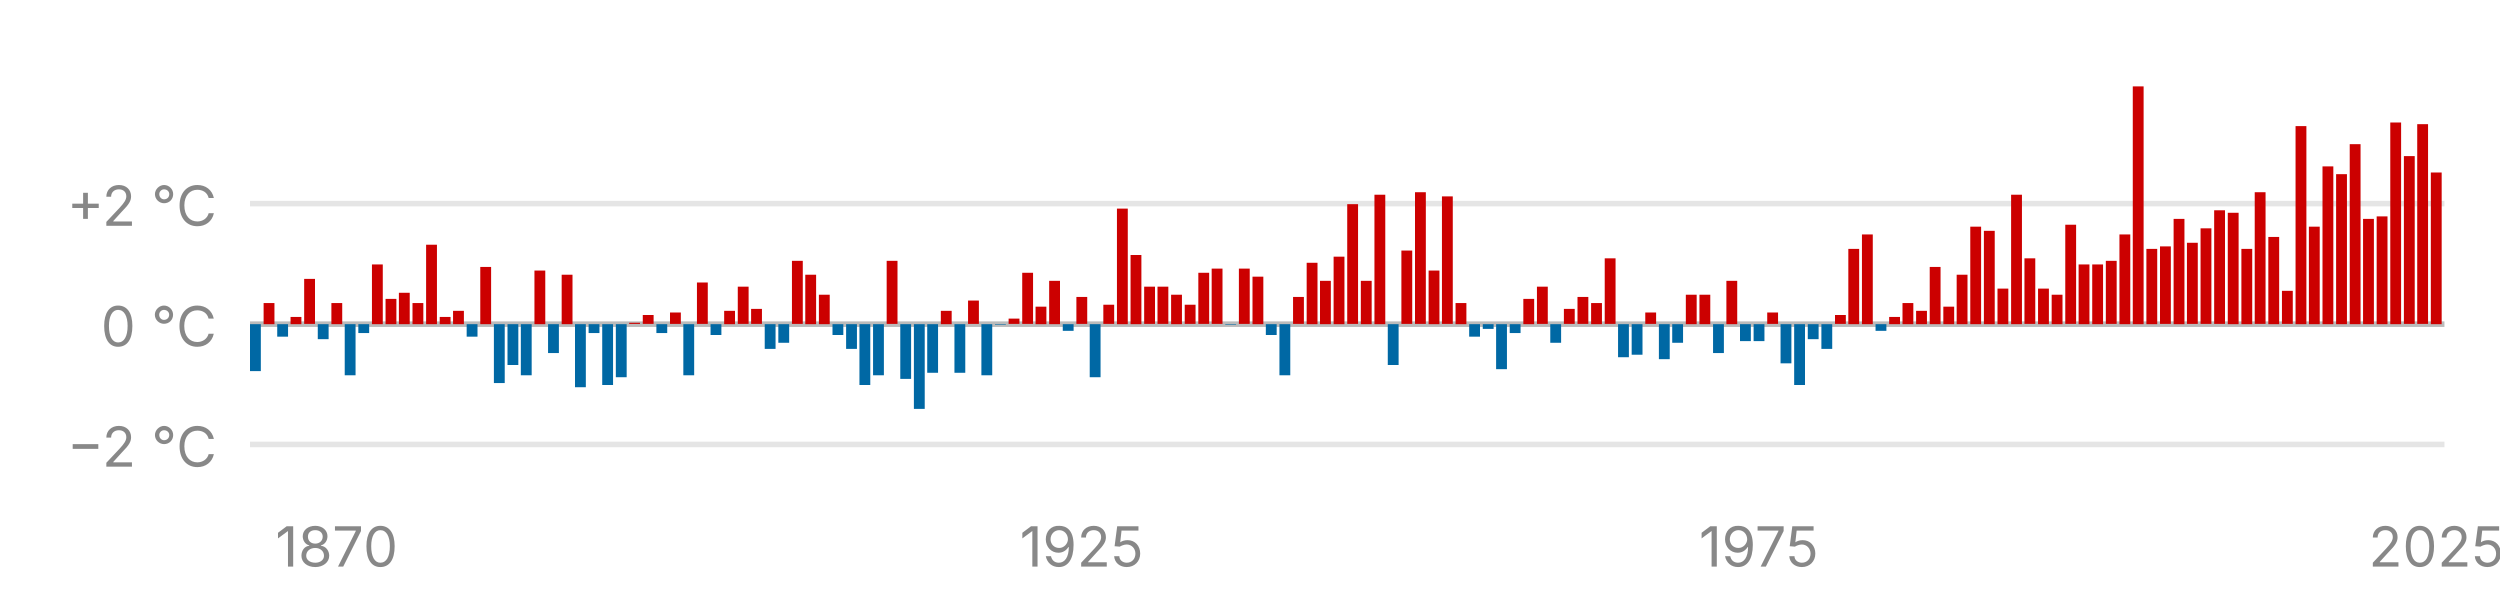
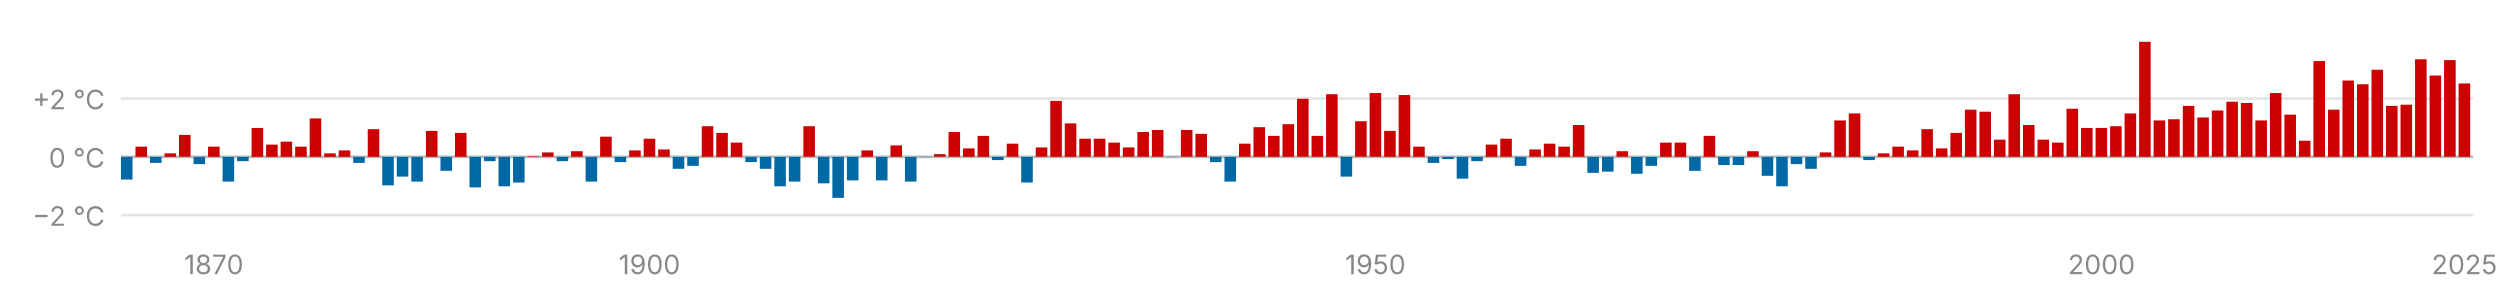
- <svg xmlns="http://www.w3.org/2000/svg" viewBox="0 0 90 22" width="90mm" height="22mm">
-   <line x1="9" x2="88" y1="16.00" y2="16.00" stroke="#e5e5e5" stroke-width="0.2" />
+ <svg xmlns="http://www.w3.org/2000/svg" viewBox="0 0 186 22" width="186mm" height="22mm">
+   <line x1="9" x2="184" y1="16.00" y2="16.00" stroke="#e5e5e5" stroke-width="0.2" />
  <text x="7.80" y="16.80" font-size="2.0" text-anchor="end" fill="#888" font-weight="400" style="font-family:Inter,Arial,sans-serif">−2 °C</text>
-   <line x1="9" x2="88" y1="11.67" y2="11.67" stroke="#bbb" stroke-width="0.2" />
+   <line x1="9" x2="184" y1="11.67" y2="11.67" stroke="#bbb" stroke-width="0.2" />
  <text x="7.80" y="12.47" font-size="2.0" text-anchor="end" fill="#888" font-weight="400" style="font-family:Inter,Arial,sans-serif">0 °C</text>
-   <line x1="9" x2="88" y1="7.33" y2="7.33" stroke="#e5e5e5" stroke-width="0.2" />
+   <line x1="9" x2="184" y1="7.33" y2="7.33" stroke="#e5e5e5" stroke-width="0.2" />
  <text x="7.80" y="8.13" font-size="2.0" text-anchor="end" fill="#888" font-weight="400" style="font-family:Inter,Arial,sans-serif">+2 °C</text>
-   <rect x="9.00" y="11.67" width="0.39" height="1.69" fill="#0068A4" />
-   <rect x="9.49" y="10.91" width="0.39" height="0.76" fill="#CC0000" />
-   <rect x="9.98" y="11.67" width="0.39" height="0.45" fill="#0068A4" />
-   <rect x="10.46" y="11.41" width="0.39" height="0.26" fill="#CC0000" />
-   <rect x="10.95" y="10.04" width="0.39" height="1.62" fill="#CC0000" />
-   <rect x="11.44" y="11.67" width="0.39" height="0.54" fill="#0068A4" />
-   <rect x="11.93" y="10.91" width="0.39" height="0.76" fill="#CC0000" />
-   <rect x="12.41" y="11.67" width="0.39" height="1.84" fill="#0068A4" />
-   <rect x="12.90" y="11.67" width="0.39" height="0.32" fill="#0068A4" />
-   <rect x="13.39" y="9.52" width="0.39" height="2.15" fill="#CC0000" />
-   <rect x="13.88" y="10.76" width="0.39" height="0.91" fill="#CC0000" />
-   <rect x="14.36" y="10.54" width="0.39" height="1.13" fill="#CC0000" />
-   <rect x="14.85" y="10.91" width="0.39" height="0.76" fill="#CC0000" />
-   <rect x="15.34" y="8.81" width="0.39" height="2.86" fill="#CC0000" />
-   <rect x="15.83" y="11.41" width="0.39" height="0.26" fill="#CC0000" />
-   <rect x="16.31" y="11.19" width="0.39" height="0.48" fill="#CC0000" />
-   <rect x="16.80" y="11.67" width="0.39" height="0.45" fill="#0068A4" />
-   <rect x="17.29" y="9.61" width="0.39" height="2.06" fill="#CC0000" />
-   <rect x="17.78" y="11.67" width="0.39" height="2.12" fill="#0068A4" />
-   <rect x="18.27" y="11.67" width="0.39" height="1.47" fill="#0068A4" />
-   <rect x="18.75" y="11.67" width="0.39" height="1.84" fill="#0068A4" />
-   <rect x="19.24" y="9.74" width="0.39" height="1.93" fill="#CC0000" />
-   <rect x="19.73" y="11.67" width="0.39" height="1.04" fill="#0068A4" />
-   <rect x="20.22" y="9.89" width="0.39" height="1.78" fill="#CC0000" />
-   <rect x="20.70" y="11.67" width="0.39" height="2.27" fill="#0068A4" />
-   <rect x="21.19" y="11.67" width="0.39" height="0.32" fill="#0068A4" />
-   <rect x="21.68" y="11.67" width="0.39" height="2.19" fill="#0068A4" />
-   <rect x="22.17" y="11.67" width="0.39" height="1.91" fill="#0068A4" />
-   <rect x="22.65" y="11.62" width="0.39" height="0.04" fill="#CC0000" />
-   <rect x="23.14" y="11.34" width="0.39" height="0.32" fill="#CC0000" />
-   <rect x="23.63" y="11.67" width="0.39" height="0.32" fill="#0068A4" />
-   <rect x="24.12" y="11.25" width="0.39" height="0.41" fill="#CC0000" />
-   <rect x="24.60" y="11.67" width="0.39" height="1.84" fill="#0068A4" />
-   <rect x="25.09" y="10.17" width="0.39" height="1.49" fill="#CC0000" />
-   <rect x="25.58" y="11.67" width="0.39" height="0.39" fill="#0068A4" />
-   <rect x="26.07" y="11.19" width="0.39" height="0.48" fill="#CC0000" />
-   <rect x="26.56" y="10.32" width="0.39" height="1.34" fill="#CC0000" />
-   <rect x="27.04" y="11.12" width="0.39" height="0.54" fill="#CC0000" />
-   <rect x="27.53" y="11.67" width="0.39" height="0.89" fill="#0068A4" />
-   <rect x="28.02" y="11.67" width="0.39" height="0.67" fill="#0068A4" />
-   <rect x="28.51" y="9.39" width="0.39" height="2.27" fill="#CC0000" />
-   <rect x="28.99" y="9.89" width="0.39" height="1.78" fill="#CC0000" />
-   <rect x="29.48" y="10.61" width="0.39" height="1.06" fill="#CC0000" />
-   <rect x="29.97" y="11.67" width="0.39" height="0.39" fill="#0068A4" />
-   <rect x="30.46" y="11.67" width="0.39" height="0.89" fill="#0068A4" />
-   <rect x="30.94" y="11.67" width="0.39" height="2.19" fill="#0068A4" />
-   <rect x="31.43" y="11.67" width="0.39" height="1.84" fill="#0068A4" />
-   <rect x="31.92" y="9.39" width="0.39" height="2.27" fill="#CC0000" />
-   <rect x="32.41" y="11.67" width="0.39" height="1.97" fill="#0068A4" />
-   <rect x="32.90" y="11.67" width="0.39" height="3.05" fill="#0068A4" />
-   <rect x="33.38" y="11.67" width="0.39" height="1.75" fill="#0068A4" />
-   <rect x="33.87" y="11.19" width="0.39" height="0.48" fill="#CC0000" />
-   <rect x="34.36" y="11.67" width="0.39" height="1.75" fill="#0068A4" />
-   <rect x="34.85" y="10.82" width="0.39" height="0.84" fill="#CC0000" />
-   <rect x="35.33" y="11.67" width="0.39" height="1.84" fill="#0068A4" />
-   <rect x="35.82" y="11.67" width="0.39" height="0.02" fill="#0068A4" />
-   <rect x="36.31" y="11.47" width="0.39" height="0.19" fill="#CC0000" />
-   <rect x="36.80" y="9.82" width="0.39" height="1.84" fill="#CC0000" />
-   <rect x="37.28" y="11.04" width="0.39" height="0.63" fill="#CC0000" />
-   <rect x="37.77" y="10.11" width="0.39" height="1.56" fill="#CC0000" />
-   <rect x="38.26" y="11.67" width="0.39" height="0.24" fill="#0068A4" />
-   <rect x="38.75" y="10.69" width="0.39" height="0.97" fill="#CC0000" />
-   <rect x="39.23" y="11.67" width="0.39" height="1.91" fill="#0068A4" />
-   <rect x="39.72" y="10.97" width="0.39" height="0.69" fill="#CC0000" />
-   <rect x="40.21" y="7.51" width="0.39" height="4.16" fill="#CC0000" />
-   <rect x="40.70" y="9.18" width="0.39" height="2.49" fill="#CC0000" />
-   <rect x="41.19" y="10.32" width="0.39" height="1.34" fill="#CC0000" />
-   <rect x="41.67" y="10.32" width="0.39" height="1.34" fill="#CC0000" />
-   <rect x="42.16" y="10.61" width="0.39" height="1.06" fill="#CC0000" />
-   <rect x="42.65" y="10.97" width="0.39" height="0.69" fill="#CC0000" />
-   <rect x="43.14" y="9.82" width="0.39" height="1.84" fill="#CC0000" />
-   <rect x="43.62" y="9.67" width="0.39" height="1.99" fill="#CC0000" />
-   <rect x="44.11" y="11.67" width="0.39" height="0.02" fill="#0068A4" />
-   <rect x="44.60" y="9.67" width="0.39" height="1.99" fill="#CC0000" />
-   <rect x="45.09" y="9.96" width="0.39" height="1.71" fill="#CC0000" />
-   <rect x="45.57" y="11.67" width="0.39" height="0.39" fill="#0068A4" />
-   <rect x="46.06" y="11.67" width="0.39" height="1.84" fill="#0068A4" />
-   <rect x="46.55" y="10.69" width="0.39" height="0.97" fill="#CC0000" />
-   <rect x="47.04" y="9.46" width="0.39" height="2.21" fill="#CC0000" />
-   <rect x="47.52" y="10.11" width="0.39" height="1.56" fill="#CC0000" />
-   <rect x="48.01" y="9.24" width="0.39" height="2.43" fill="#CC0000" />
-   <rect x="48.50" y="7.35" width="0.39" height="4.31" fill="#CC0000" />
-   <rect x="48.99" y="10.11" width="0.39" height="1.56" fill="#CC0000" />
-   <rect x="49.48" y="7.01" width="0.39" height="4.66" fill="#CC0000" />
-   <rect x="49.96" y="11.67" width="0.39" height="1.47" fill="#0068A4" />
-   <rect x="50.45" y="9.02" width="0.39" height="2.64" fill="#CC0000" />
-   <rect x="50.94" y="6.92" width="0.39" height="4.74" fill="#CC0000" />
-   <rect x="51.43" y="9.74" width="0.39" height="1.93" fill="#CC0000" />
-   <rect x="51.91" y="7.07" width="0.39" height="4.59" fill="#CC0000" />
-   <rect x="52.40" y="10.91" width="0.39" height="0.76" fill="#CC0000" />
-   <rect x="52.89" y="11.67" width="0.39" height="0.45" fill="#0068A4" />
-   <rect x="53.38" y="11.67" width="0.39" height="0.17" fill="#0068A4" />
-   <rect x="53.86" y="11.67" width="0.39" height="1.62" fill="#0068A4" />
-   <rect x="54.35" y="11.67" width="0.39" height="0.32" fill="#0068A4" />
-   <rect x="54.84" y="10.76" width="0.39" height="0.91" fill="#CC0000" />
-   <rect x="55.33" y="10.32" width="0.39" height="1.34" fill="#CC0000" />
-   <rect x="55.81" y="11.67" width="0.39" height="0.67" fill="#0068A4" />
-   <rect x="56.30" y="11.12" width="0.39" height="0.54" fill="#CC0000" />
-   <rect x="56.79" y="10.69" width="0.39" height="0.97" fill="#CC0000" />
-   <rect x="57.28" y="10.91" width="0.39" height="0.76" fill="#CC0000" />
-   <rect x="57.77" y="9.30" width="0.39" height="2.36" fill="#CC0000" />
-   <rect x="58.25" y="11.67" width="0.39" height="1.19" fill="#0068A4" />
-   <rect x="58.74" y="11.67" width="0.39" height="1.10" fill="#0068A4" />
-   <rect x="59.23" y="11.25" width="0.39" height="0.41" fill="#CC0000" />
-   <rect x="59.72" y="11.67" width="0.39" height="1.26" fill="#0068A4" />
-   <rect x="60.20" y="11.67" width="0.39" height="0.67" fill="#0068A4" />
-   <rect x="60.69" y="10.61" width="0.39" height="1.06" fill="#CC0000" />
-   <rect x="61.18" y="10.61" width="0.39" height="1.06" fill="#CC0000" />
-   <rect x="61.67" y="11.67" width="0.39" height="1.04" fill="#0068A4" />
-   <rect x="62.15" y="10.11" width="0.39" height="1.56" fill="#CC0000" />
-   <rect x="62.64" y="11.67" width="0.39" height="0.61" fill="#0068A4" />
-   <rect x="63.13" y="11.67" width="0.39" height="0.61" fill="#0068A4" />
-   <rect x="63.62" y="11.25" width="0.39" height="0.41" fill="#CC0000" />
-   <rect x="64.10" y="11.67" width="0.39" height="1.41" fill="#0068A4" />
-   <rect x="64.59" y="11.67" width="0.39" height="2.19" fill="#0068A4" />
-   <rect x="65.08" y="11.67" width="0.39" height="0.54" fill="#0068A4" />
-   <rect x="65.57" y="11.67" width="0.39" height="0.89" fill="#0068A4" />
-   <rect x="66.06" y="11.34" width="0.39" height="0.32" fill="#CC0000" />
-   <rect x="66.54" y="8.96" width="0.39" height="2.71" fill="#CC0000" />
-   <rect x="67.03" y="8.44" width="0.39" height="3.23" fill="#CC0000" />
-   <rect x="67.52" y="11.67" width="0.39" height="0.24" fill="#0068A4" />
-   <rect x="68.01" y="11.41" width="0.39" height="0.26" fill="#CC0000" />
-   <rect x="68.49" y="10.91" width="0.39" height="0.76" fill="#CC0000" />
-   <rect x="68.98" y="11.19" width="0.39" height="0.48" fill="#CC0000" />
-   <rect x="69.47" y="9.61" width="0.39" height="2.06" fill="#CC0000" />
-   <rect x="69.96" y="11.04" width="0.39" height="0.63" fill="#CC0000" />
-   <rect x="70.44" y="9.89" width="0.39" height="1.78" fill="#CC0000" />
-   <rect x="70.93" y="8.16" width="0.39" height="3.51" fill="#CC0000" />
-   <rect x="71.42" y="8.31" width="0.39" height="3.36" fill="#CC0000" />
-   <rect x="71.91" y="10.39" width="0.39" height="1.28" fill="#CC0000" />
-   <rect x="72.40" y="7.01" width="0.39" height="4.66" fill="#CC0000" />
-   <rect x="72.88" y="9.30" width="0.39" height="2.36" fill="#CC0000" />
-   <rect x="73.37" y="10.39" width="0.39" height="1.28" fill="#CC0000" />
-   <rect x="73.86" y="10.61" width="0.39" height="1.06" fill="#CC0000" />
-   <rect x="74.35" y="8.09" width="0.39" height="3.57" fill="#CC0000" />
-   <rect x="74.83" y="9.52" width="0.39" height="2.15" fill="#CC0000" />
-   <rect x="75.32" y="9.52" width="0.39" height="2.15" fill="#CC0000" />
-   <rect x="75.81" y="9.39" width="0.39" height="2.27" fill="#CC0000" />
-   <rect x="76.30" y="8.44" width="0.39" height="3.23" fill="#CC0000" />
-   <rect x="76.78" y="3.11" width="0.39" height="8.56" fill="#CC0000" />
-   <rect x="77.27" y="8.96" width="0.39" height="2.71" fill="#CC0000" />
-   <rect x="77.76" y="8.87" width="0.39" height="2.79" fill="#CC0000" />
-   <rect x="78.25" y="7.88" width="0.39" height="3.79" fill="#CC0000" />
-   <rect x="78.73" y="8.74" width="0.39" height="2.92" fill="#CC0000" />
-   <rect x="79.22" y="8.22" width="0.39" height="3.44" fill="#CC0000" />
-   <rect x="79.71" y="7.57" width="0.39" height="4.09" fill="#CC0000" />
-   <rect x="80.20" y="7.66" width="0.39" height="4.01" fill="#CC0000" />
-   <rect x="80.69" y="8.96" width="0.39" height="2.71" fill="#CC0000" />
-   <rect x="81.17" y="6.92" width="0.39" height="4.74" fill="#CC0000" />
-   <rect x="81.66" y="8.53" width="0.39" height="3.14" fill="#CC0000" />
-   <rect x="82.15" y="10.47" width="0.39" height="1.19" fill="#CC0000" />
-   <rect x="82.64" y="4.54" width="0.39" height="7.13" fill="#CC0000" />
-   <rect x="83.12" y="8.16" width="0.39" height="3.51" fill="#CC0000" />
-   <rect x="83.61" y="5.99" width="0.39" height="5.68" fill="#CC0000" />
-   <rect x="84.10" y="6.27" width="0.39" height="5.40" fill="#CC0000" />
-   <rect x="84.59" y="5.19" width="0.39" height="6.48" fill="#CC0000" />
-   <rect x="85.07" y="7.88" width="0.39" height="3.79" fill="#CC0000" />
-   <rect x="85.56" y="7.79" width="0.39" height="3.88" fill="#CC0000" />
-   <rect x="86.05" y="4.41" width="0.39" height="7.26" fill="#CC0000" />
-   <rect x="86.54" y="5.62" width="0.39" height="6.04" fill="#CC0000" />
-   <rect x="87.02" y="4.47" width="0.39" height="7.19" fill="#CC0000" />
-   <rect x="87.51" y="6.21" width="0.39" height="5.46" fill="#CC0000" />
-   <text x="12.12" y="20.40" font-size="2.0" text-anchor="middle" fill="#888" font-weight="400" style="font-family:Inter,Arial,sans-serif">1870</text>
-   <text x="38.94" y="20.40" font-size="2.0" text-anchor="middle" fill="#888" font-weight="400" style="font-family:Inter,Arial,sans-serif">1925</text>
-   <text x="63.32" y="20.40" font-size="2.0" text-anchor="middle" fill="#888" font-weight="400" style="font-family:Inter,Arial,sans-serif">1975</text>
-   <text x="87.71" y="20.40" font-size="2.0" text-anchor="middle" fill="#888" font-weight="400" style="font-family:Inter,Arial,sans-serif">2025</text>
+   <rect x="9.00" y="11.67" width="0.86" height="1.69" fill="#0068A4" />
+   <rect x="10.08" y="10.91" width="0.86" height="0.76" fill="#CC0000" />
+   <rect x="11.16" y="11.67" width="0.86" height="0.45" fill="#0068A4" />
+   <rect x="12.24" y="11.41" width="0.86" height="0.26" fill="#CC0000" />
+   <rect x="13.32" y="10.04" width="0.86" height="1.62" fill="#CC0000" />
+   <rect x="14.40" y="11.67" width="0.86" height="0.54" fill="#0068A4" />
+   <rect x="15.48" y="10.91" width="0.86" height="0.76" fill="#CC0000" />
+   <rect x="16.56" y="11.67" width="0.86" height="1.84" fill="#0068A4" />
+   <rect x="17.64" y="11.67" width="0.86" height="0.32" fill="#0068A4" />
+   <rect x="18.72" y="9.52" width="0.86" height="2.15" fill="#CC0000" />
+   <rect x="19.80" y="10.76" width="0.86" height="0.91" fill="#CC0000" />
+   <rect x="20.88" y="10.54" width="0.86" height="1.13" fill="#CC0000" />
+   <rect x="21.96" y="10.91" width="0.86" height="0.76" fill="#CC0000" />
+   <rect x="23.04" y="8.81" width="0.86" height="2.86" fill="#CC0000" />
+   <rect x="24.12" y="11.41" width="0.86" height="0.26" fill="#CC0000" />
+   <rect x="25.20" y="11.19" width="0.86" height="0.48" fill="#CC0000" />
+   <rect x="26.28" y="11.67" width="0.86" height="0.45" fill="#0068A4" />
+   <rect x="27.36" y="9.61" width="0.86" height="2.06" fill="#CC0000" />
+   <rect x="28.44" y="11.67" width="0.86" height="2.12" fill="#0068A4" />
+   <rect x="29.52" y="11.67" width="0.86" height="1.47" fill="#0068A4" />
+   <rect x="30.60" y="11.67" width="0.86" height="1.84" fill="#0068A4" />
+   <rect x="31.69" y="9.74" width="0.86" height="1.93" fill="#CC0000" />
+   <rect x="32.77" y="11.67" width="0.86" height="1.04" fill="#0068A4" />
+   <rect x="33.85" y="9.89" width="0.86" height="1.78" fill="#CC0000" />
+   <rect x="34.93" y="11.67" width="0.86" height="2.27" fill="#0068A4" />
+   <rect x="36.01" y="11.67" width="0.86" height="0.32" fill="#0068A4" />
+   <rect x="37.09" y="11.67" width="0.86" height="2.19" fill="#0068A4" />
+   <rect x="38.17" y="11.67" width="0.86" height="1.91" fill="#0068A4" />
+   <rect x="39.25" y="11.62" width="0.86" height="0.04" fill="#CC0000" />
+   <rect x="40.33" y="11.34" width="0.86" height="0.32" fill="#CC0000" />
+   <rect x="41.41" y="11.67" width="0.86" height="0.32" fill="#0068A4" />
+   <rect x="42.49" y="11.25" width="0.86" height="0.41" fill="#CC0000" />
+   <rect x="43.57" y="11.67" width="0.86" height="1.84" fill="#0068A4" />
+   <rect x="44.65" y="10.17" width="0.86" height="1.49" fill="#CC0000" />
+   <rect x="45.73" y="11.67" width="0.86" height="0.39" fill="#0068A4" />
+   <rect x="46.81" y="11.19" width="0.86" height="0.48" fill="#CC0000" />
+   <rect x="47.89" y="10.32" width="0.86" height="1.34" fill="#CC0000" />
+   <rect x="48.97" y="11.12" width="0.86" height="0.54" fill="#CC0000" />
+   <rect x="50.05" y="11.67" width="0.86" height="0.89" fill="#0068A4" />
+   <rect x="51.13" y="11.67" width="0.86" height="0.67" fill="#0068A4" />
+   <rect x="52.21" y="9.39" width="0.86" height="2.27" fill="#CC0000" />
+   <rect x="53.29" y="9.89" width="0.86" height="1.78" fill="#CC0000" />
+   <rect x="54.37" y="10.61" width="0.86" height="1.06" fill="#CC0000" />
+   <rect x="55.45" y="11.67" width="0.86" height="0.39" fill="#0068A4" />
+   <rect x="56.53" y="11.67" width="0.86" height="0.89" fill="#0068A4" />
+   <rect x="57.61" y="11.67" width="0.86" height="2.19" fill="#0068A4" />
+   <rect x="58.69" y="11.67" width="0.86" height="1.84" fill="#0068A4" />
+   <rect x="59.77" y="9.39" width="0.86" height="2.27" fill="#CC0000" />
+   <rect x="60.85" y="11.67" width="0.86" height="1.97" fill="#0068A4" />
+   <rect x="61.93" y="11.67" width="0.86" height="3.05" fill="#0068A4" />
+   <rect x="63.01" y="11.67" width="0.86" height="1.75" fill="#0068A4" />
+   <rect x="64.09" y="11.19" width="0.86" height="0.48" fill="#CC0000" />
+   <rect x="65.17" y="11.67" width="0.86" height="1.75" fill="#0068A4" />
+   <rect x="66.25" y="10.82" width="0.86" height="0.84" fill="#CC0000" />
+   <rect x="67.33" y="11.67" width="0.86" height="1.84" fill="#0068A4" />
+   <rect x="68.41" y="11.67" width="0.86" height="0.02" fill="#0068A4" />
+   <rect x="69.49" y="11.47" width="0.86" height="0.19" fill="#CC0000" />
+   <rect x="70.57" y="9.82" width="0.86" height="1.84" fill="#CC0000" />
+   <rect x="71.65" y="11.04" width="0.86" height="0.63" fill="#CC0000" />
+   <rect x="72.73" y="10.11" width="0.86" height="1.56" fill="#CC0000" />
+   <rect x="73.81" y="11.67" width="0.86" height="0.24" fill="#0068A4" />
+   <rect x="74.90" y="10.69" width="0.86" height="0.97" fill="#CC0000" />
+   <rect x="75.98" y="11.67" width="0.86" height="1.91" fill="#0068A4" />
+   <rect x="77.06" y="10.97" width="0.86" height="0.69" fill="#CC0000" />
+   <rect x="78.14" y="7.51" width="0.86" height="4.16" fill="#CC0000" />
+   <rect x="79.22" y="9.18" width="0.86" height="2.49" fill="#CC0000" />
+   <rect x="80.30" y="10.32" width="0.86" height="1.34" fill="#CC0000" />
+   <rect x="81.38" y="10.32" width="0.86" height="1.34" fill="#CC0000" />
+   <rect x="82.46" y="10.61" width="0.86" height="1.06" fill="#CC0000" />
+   <rect x="83.54" y="10.97" width="0.86" height="0.69" fill="#CC0000" />
+   <rect x="84.62" y="9.82" width="0.86" height="1.84" fill="#CC0000" />
+   <rect x="85.70" y="9.67" width="0.86" height="1.99" fill="#CC0000" />
+   <rect x="86.78" y="11.67" width="0.86" height="0.02" fill="#0068A4" />
+   <rect x="87.86" y="9.67" width="0.86" height="1.99" fill="#CC0000" />
+   <rect x="88.94" y="9.96" width="0.86" height="1.71" fill="#CC0000" />
+   <rect x="90.02" y="11.67" width="0.86" height="0.39" fill="#0068A4" />
+   <rect x="91.10" y="11.67" width="0.86" height="1.84" fill="#0068A4" />
+   <rect x="92.18" y="10.69" width="0.86" height="0.97" fill="#CC0000" />
+   <rect x="93.26" y="9.46" width="0.86" height="2.21" fill="#CC0000" />
+   <rect x="94.34" y="10.11" width="0.86" height="1.56" fill="#CC0000" />
+   <rect x="95.42" y="9.24" width="0.86" height="2.43" fill="#CC0000" />
+   <rect x="96.50" y="7.35" width="0.86" height="4.31" fill="#CC0000" />
+   <rect x="97.58" y="10.11" width="0.86" height="1.56" fill="#CC0000" />
+   <rect x="98.66" y="7.01" width="0.86" height="4.66" fill="#CC0000" />
+   <rect x="99.74" y="11.67" width="0.86" height="1.47" fill="#0068A4" />
+   <rect x="100.82" y="9.02" width="0.86" height="2.64" fill="#CC0000" />
+   <rect x="101.90" y="6.92" width="0.86" height="4.74" fill="#CC0000" />
+   <rect x="102.98" y="9.74" width="0.86" height="1.93" fill="#CC0000" />
+   <rect x="104.06" y="7.07" width="0.86" height="4.59" fill="#CC0000" />
+   <rect x="105.14" y="10.91" width="0.86" height="0.76" fill="#CC0000" />
+   <rect x="106.22" y="11.67" width="0.86" height="0.45" fill="#0068A4" />
+   <rect x="107.30" y="11.67" width="0.86" height="0.17" fill="#0068A4" />
+   <rect x="108.38" y="11.67" width="0.86" height="1.62" fill="#0068A4" />
+   <rect x="109.46" y="11.67" width="0.86" height="0.32" fill="#0068A4" />
+   <rect x="110.54" y="10.76" width="0.86" height="0.91" fill="#CC0000" />
+   <rect x="111.62" y="10.32" width="0.86" height="1.34" fill="#CC0000" />
+   <rect x="112.70" y="11.67" width="0.86" height="0.67" fill="#0068A4" />
+   <rect x="113.78" y="11.12" width="0.86" height="0.54" fill="#CC0000" />
+   <rect x="114.86" y="10.69" width="0.86" height="0.97" fill="#CC0000" />
+   <rect x="115.94" y="10.91" width="0.86" height="0.76" fill="#CC0000" />
+   <rect x="117.02" y="9.30" width="0.86" height="2.36" fill="#CC0000" />
+   <rect x="118.10" y="11.67" width="0.86" height="1.19" fill="#0068A4" />
+   <rect x="119.19" y="11.67" width="0.86" height="1.10" fill="#0068A4" />
+   <rect x="120.27" y="11.25" width="0.86" height="0.41" fill="#CC0000" />
+   <rect x="121.35" y="11.67" width="0.86" height="1.26" fill="#0068A4" />
+   <rect x="122.43" y="11.67" width="0.86" height="0.67" fill="#0068A4" />
+   <rect x="123.51" y="10.61" width="0.86" height="1.06" fill="#CC0000" />
+   <rect x="124.59" y="10.61" width="0.86" height="1.06" fill="#CC0000" />
+   <rect x="125.67" y="11.67" width="0.86" height="1.04" fill="#0068A4" />
+   <rect x="126.75" y="10.11" width="0.86" height="1.56" fill="#CC0000" />
+   <rect x="127.83" y="11.67" width="0.86" height="0.61" fill="#0068A4" />
+   <rect x="128.91" y="11.67" width="0.86" height="0.61" fill="#0068A4" />
+   <rect x="129.99" y="11.25" width="0.86" height="0.41" fill="#CC0000" />
+   <rect x="131.07" y="11.67" width="0.86" height="1.41" fill="#0068A4" />
+   <rect x="132.15" y="11.67" width="0.86" height="2.19" fill="#0068A4" />
+   <rect x="133.23" y="11.67" width="0.86" height="0.54" fill="#0068A4" />
+   <rect x="134.31" y="11.67" width="0.86" height="0.89" fill="#0068A4" />
+   <rect x="135.39" y="11.34" width="0.86" height="0.32" fill="#CC0000" />
+   <rect x="136.47" y="8.96" width="0.86" height="2.71" fill="#CC0000" />
+   <rect x="137.55" y="8.44" width="0.86" height="3.23" fill="#CC0000" />
+   <rect x="138.63" y="11.67" width="0.86" height="0.24" fill="#0068A4" />
+   <rect x="139.71" y="11.41" width="0.86" height="0.26" fill="#CC0000" />
+   <rect x="140.79" y="10.91" width="0.86" height="0.76" fill="#CC0000" />
+   <rect x="141.87" y="11.19" width="0.86" height="0.48" fill="#CC0000" />
+   <rect x="142.95" y="9.61" width="0.86" height="2.06" fill="#CC0000" />
+   <rect x="144.03" y="11.04" width="0.86" height="0.63" fill="#CC0000" />
+   <rect x="145.11" y="9.89" width="0.86" height="1.78" fill="#CC0000" />
+   <rect x="146.19" y="8.16" width="0.86" height="3.51" fill="#CC0000" />
+   <rect x="147.27" y="8.31" width="0.86" height="3.36" fill="#CC0000" />
+   <rect x="148.35" y="10.39" width="0.86" height="1.28" fill="#CC0000" />
+   <rect x="149.43" y="7.01" width="0.86" height="4.66" fill="#CC0000" />
+   <rect x="150.51" y="9.30" width="0.86" height="2.36" fill="#CC0000" />
+   <rect x="151.59" y="10.39" width="0.86" height="1.28" fill="#CC0000" />
+   <rect x="152.67" y="10.61" width="0.86" height="1.06" fill="#CC0000" />
+   <rect x="153.75" y="8.09" width="0.86" height="3.57" fill="#CC0000" />
+   <rect x="154.83" y="9.52" width="0.86" height="2.15" fill="#CC0000" />
+   <rect x="155.91" y="9.52" width="0.86" height="2.15" fill="#CC0000" />
+   <rect x="156.99" y="9.39" width="0.86" height="2.27" fill="#CC0000" />
+   <rect x="158.07" y="8.44" width="0.86" height="3.23" fill="#CC0000" />
+   <rect x="159.15" y="3.11" width="0.86" height="8.56" fill="#CC0000" />
+   <rect x="160.23" y="8.96" width="0.86" height="2.71" fill="#CC0000" />
+   <rect x="161.31" y="8.87" width="0.86" height="2.79" fill="#CC0000" />
+   <rect x="162.40" y="7.88" width="0.86" height="3.79" fill="#CC0000" />
+   <rect x="163.48" y="8.74" width="0.86" height="2.92" fill="#CC0000" />
+   <rect x="164.56" y="8.22" width="0.86" height="3.44" fill="#CC0000" />
+   <rect x="165.64" y="7.57" width="0.86" height="4.09" fill="#CC0000" />
+   <rect x="166.72" y="7.66" width="0.86" height="4.01" fill="#CC0000" />
+   <rect x="167.80" y="8.96" width="0.86" height="2.71" fill="#CC0000" />
+   <rect x="168.88" y="6.92" width="0.86" height="4.74" fill="#CC0000" />
+   <rect x="169.96" y="8.53" width="0.86" height="3.14" fill="#CC0000" />
+   <rect x="171.04" y="10.47" width="0.86" height="1.19" fill="#CC0000" />
+   <rect x="172.12" y="4.54" width="0.86" height="7.13" fill="#CC0000" />
+   <rect x="173.20" y="8.16" width="0.86" height="3.51" fill="#CC0000" />
+   <rect x="174.28" y="5.99" width="0.86" height="5.68" fill="#CC0000" />
+   <rect x="175.36" y="6.27" width="0.86" height="5.40" fill="#CC0000" />
+   <rect x="176.44" y="5.19" width="0.86" height="6.48" fill="#CC0000" />
+   <rect x="177.52" y="7.88" width="0.86" height="3.79" fill="#CC0000" />
+   <rect x="178.60" y="7.79" width="0.86" height="3.88" fill="#CC0000" />
+   <rect x="179.68" y="4.41" width="0.86" height="7.26" fill="#CC0000" />
+   <rect x="180.76" y="5.62" width="0.86" height="6.04" fill="#CC0000" />
+   <rect x="181.84" y="4.47" width="0.86" height="7.19" fill="#CC0000" />
+   <rect x="182.92" y="6.21" width="0.86" height="5.46" fill="#CC0000" />
+   <text x="15.91" y="20.40" font-size="2.0" text-anchor="middle" fill="#888" font-weight="400" style="font-family:Inter,Arial,sans-serif">1870</text>
+   <text x="48.32" y="20.40" font-size="2.0" text-anchor="middle" fill="#888" font-weight="400" style="font-family:Inter,Arial,sans-serif">1900</text>
+   <text x="102.33" y="20.40" font-size="2.0" text-anchor="middle" fill="#888" font-weight="400" style="font-family:Inter,Arial,sans-serif">1950</text>
+   <text x="156.35" y="20.40" font-size="2.0" text-anchor="middle" fill="#888" font-weight="400" style="font-family:Inter,Arial,sans-serif">2000</text>
+   <text x="183.35" y="20.40" font-size="2.0" text-anchor="middle" fill="#888" font-weight="400" style="font-family:Inter,Arial,sans-serif">2025</text>
</svg>
